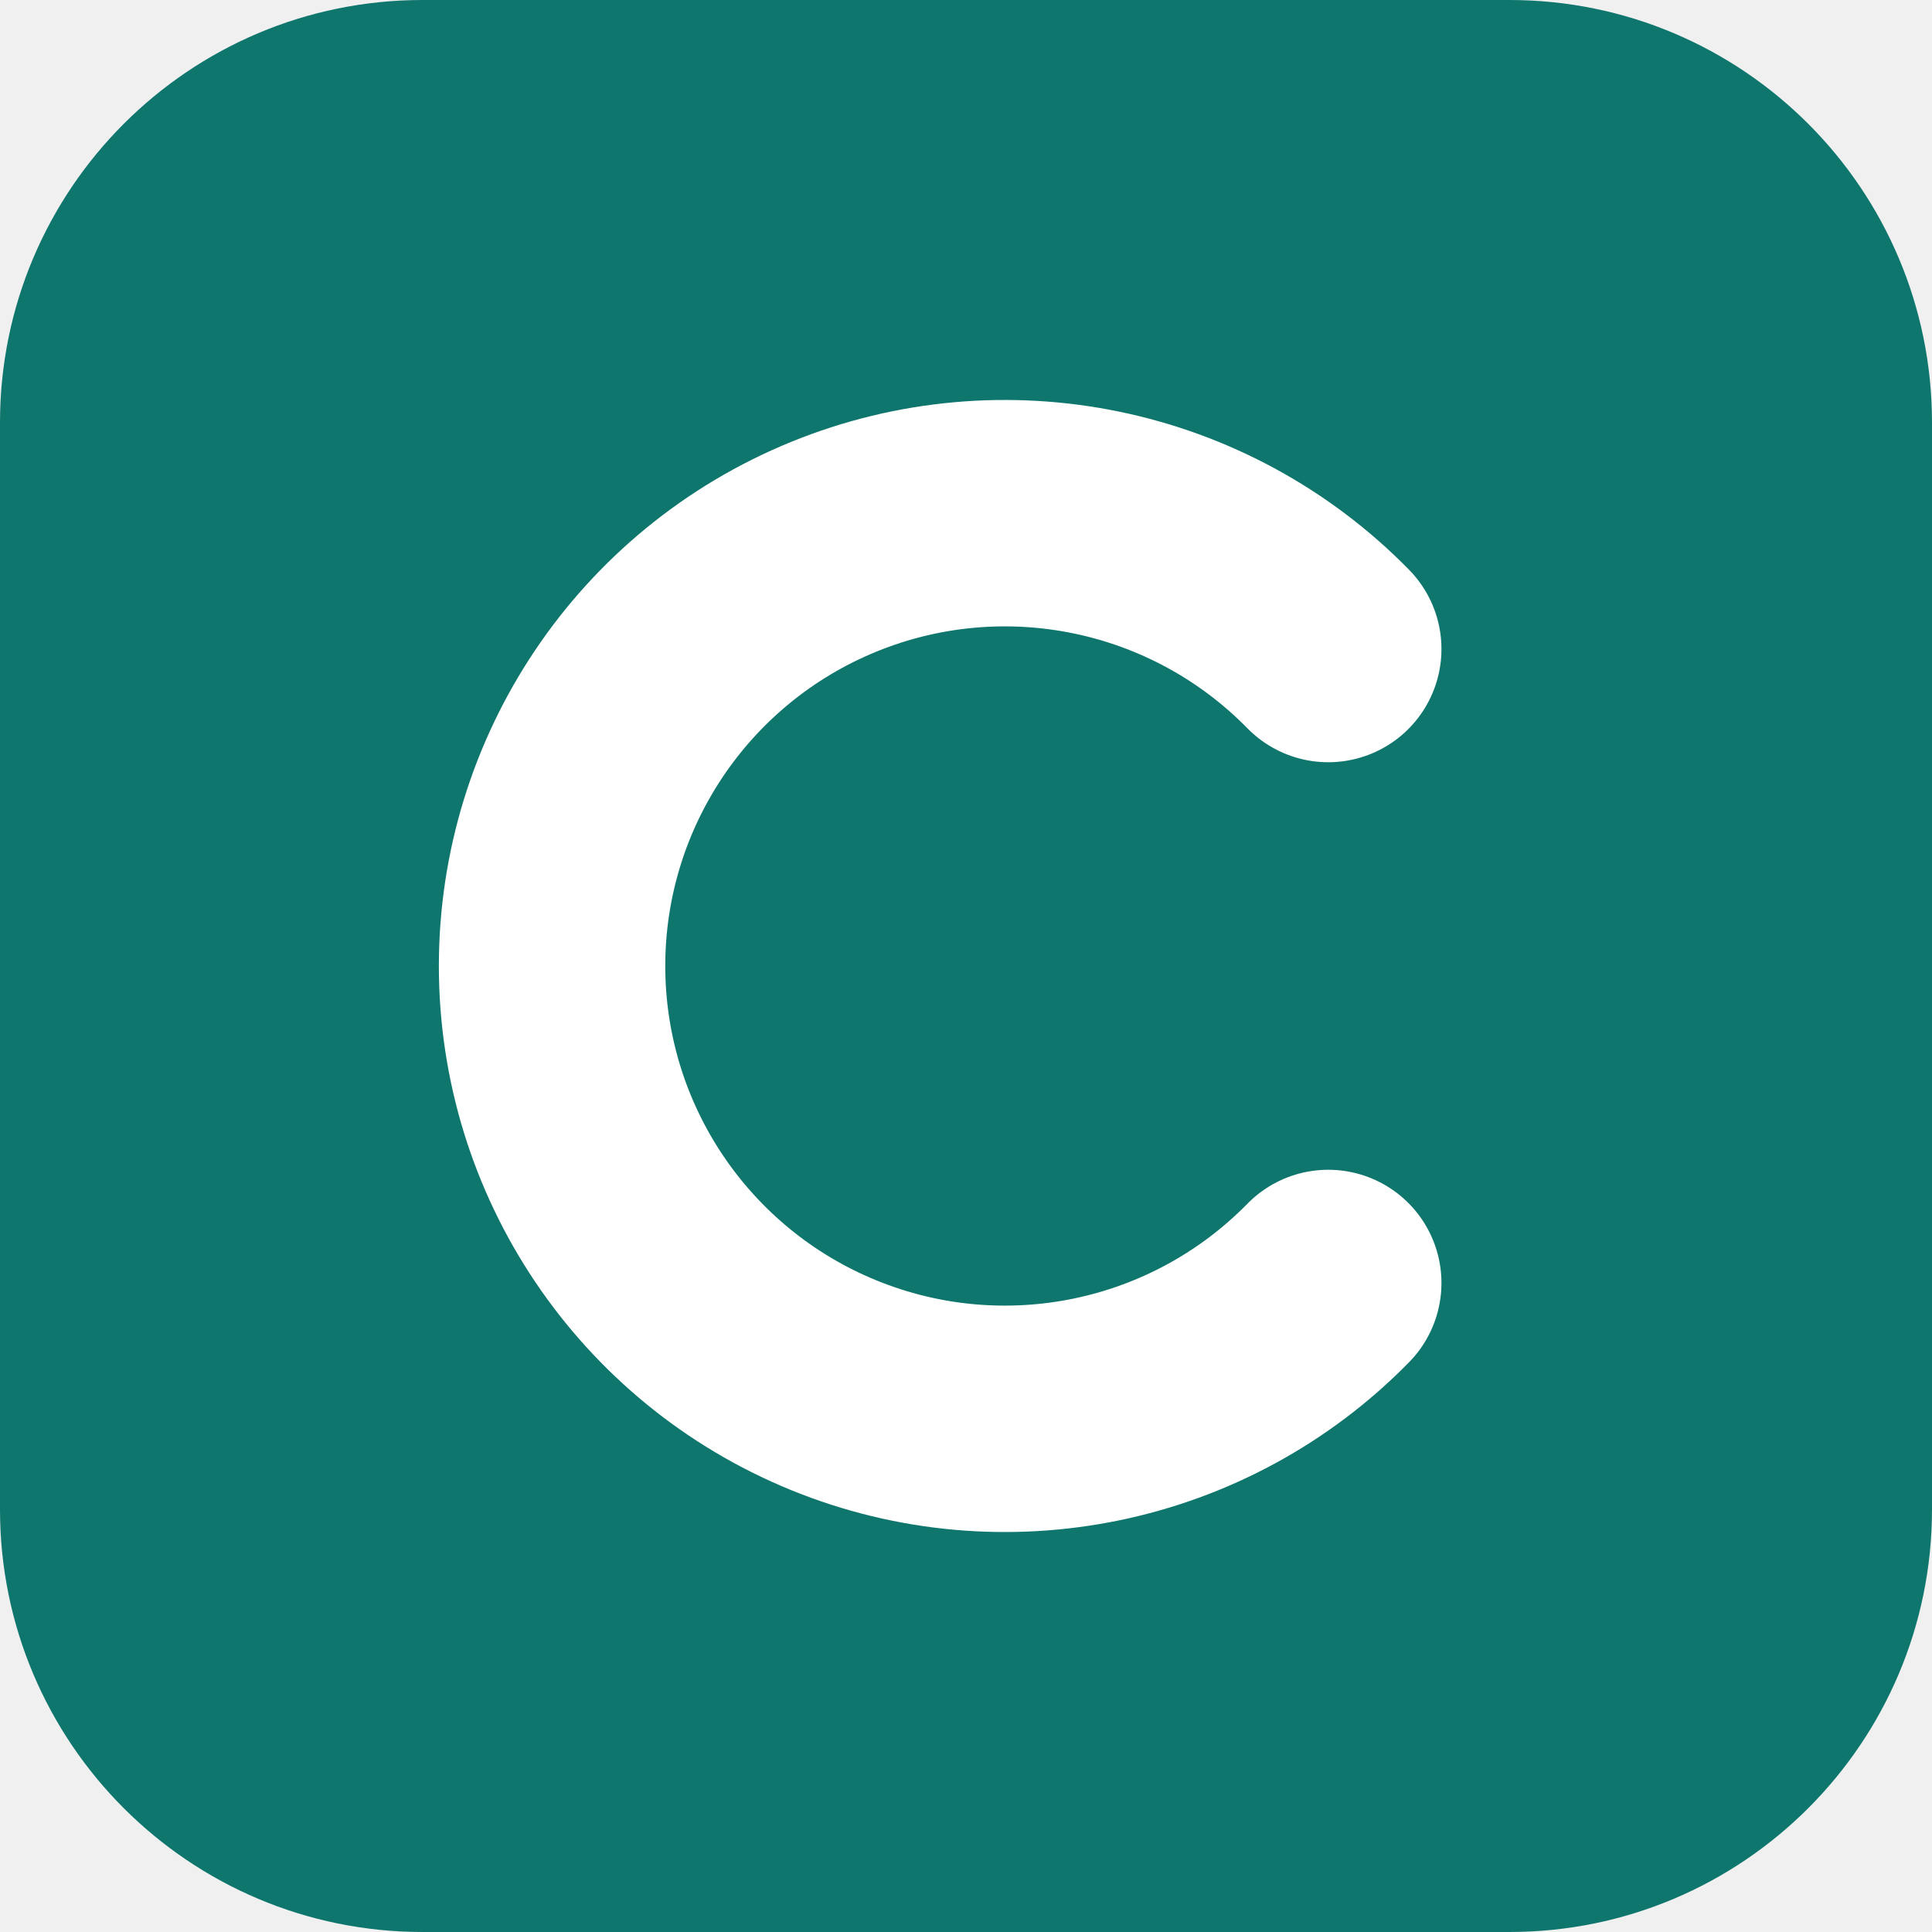
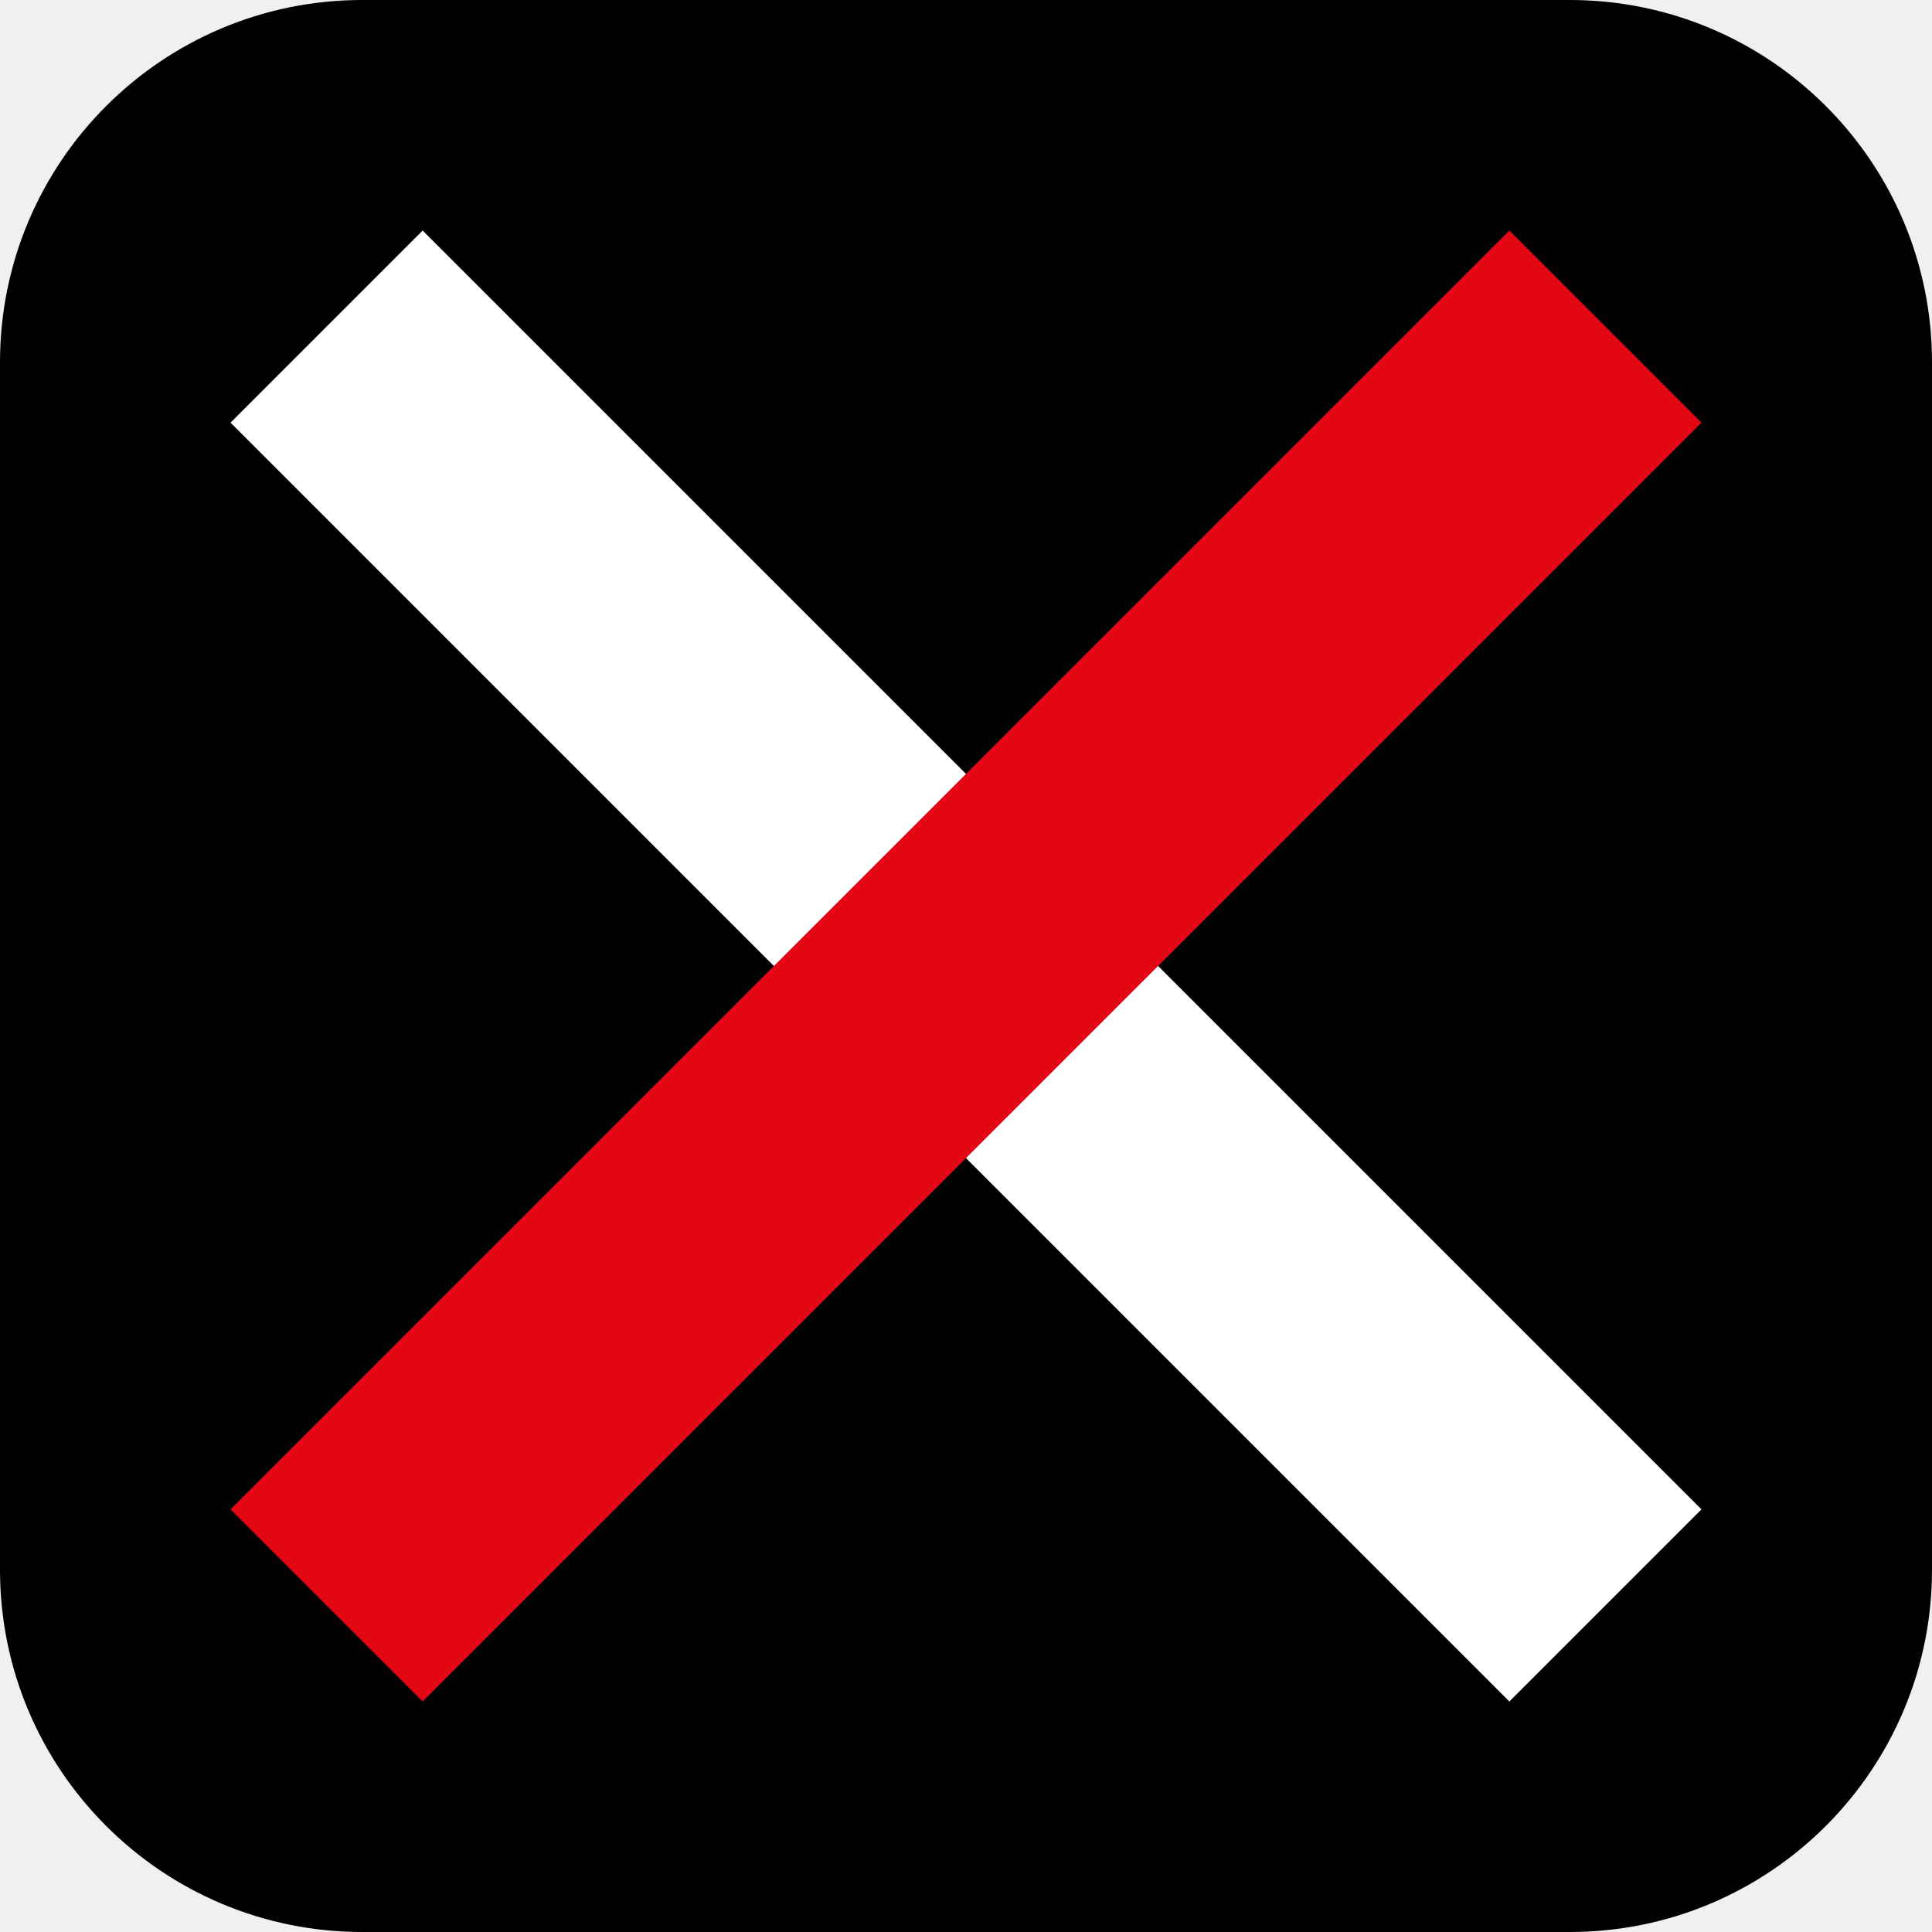
<svg xmlns="http://www.w3.org/2000/svg" viewBox="0 0 64 64">
-   <rect width="64" height="64" rx="14" fill="#0f766e" />
-   <path d="M44 21.5a15 15 0 1 0 0 21" fill="none" stroke="#fff" stroke-width="7.5" stroke-linecap="round" />
+   <rect width="64" height="64" rx="12" fill="#000000" />
+   <path d="M14 14 L50 50" stroke="#ffffff" stroke-width="9" stroke-linecap="square" />
+   <path d="M50 14 L14 50" stroke="#e30613" stroke-width="9" stroke-linecap="square" />
</svg>
